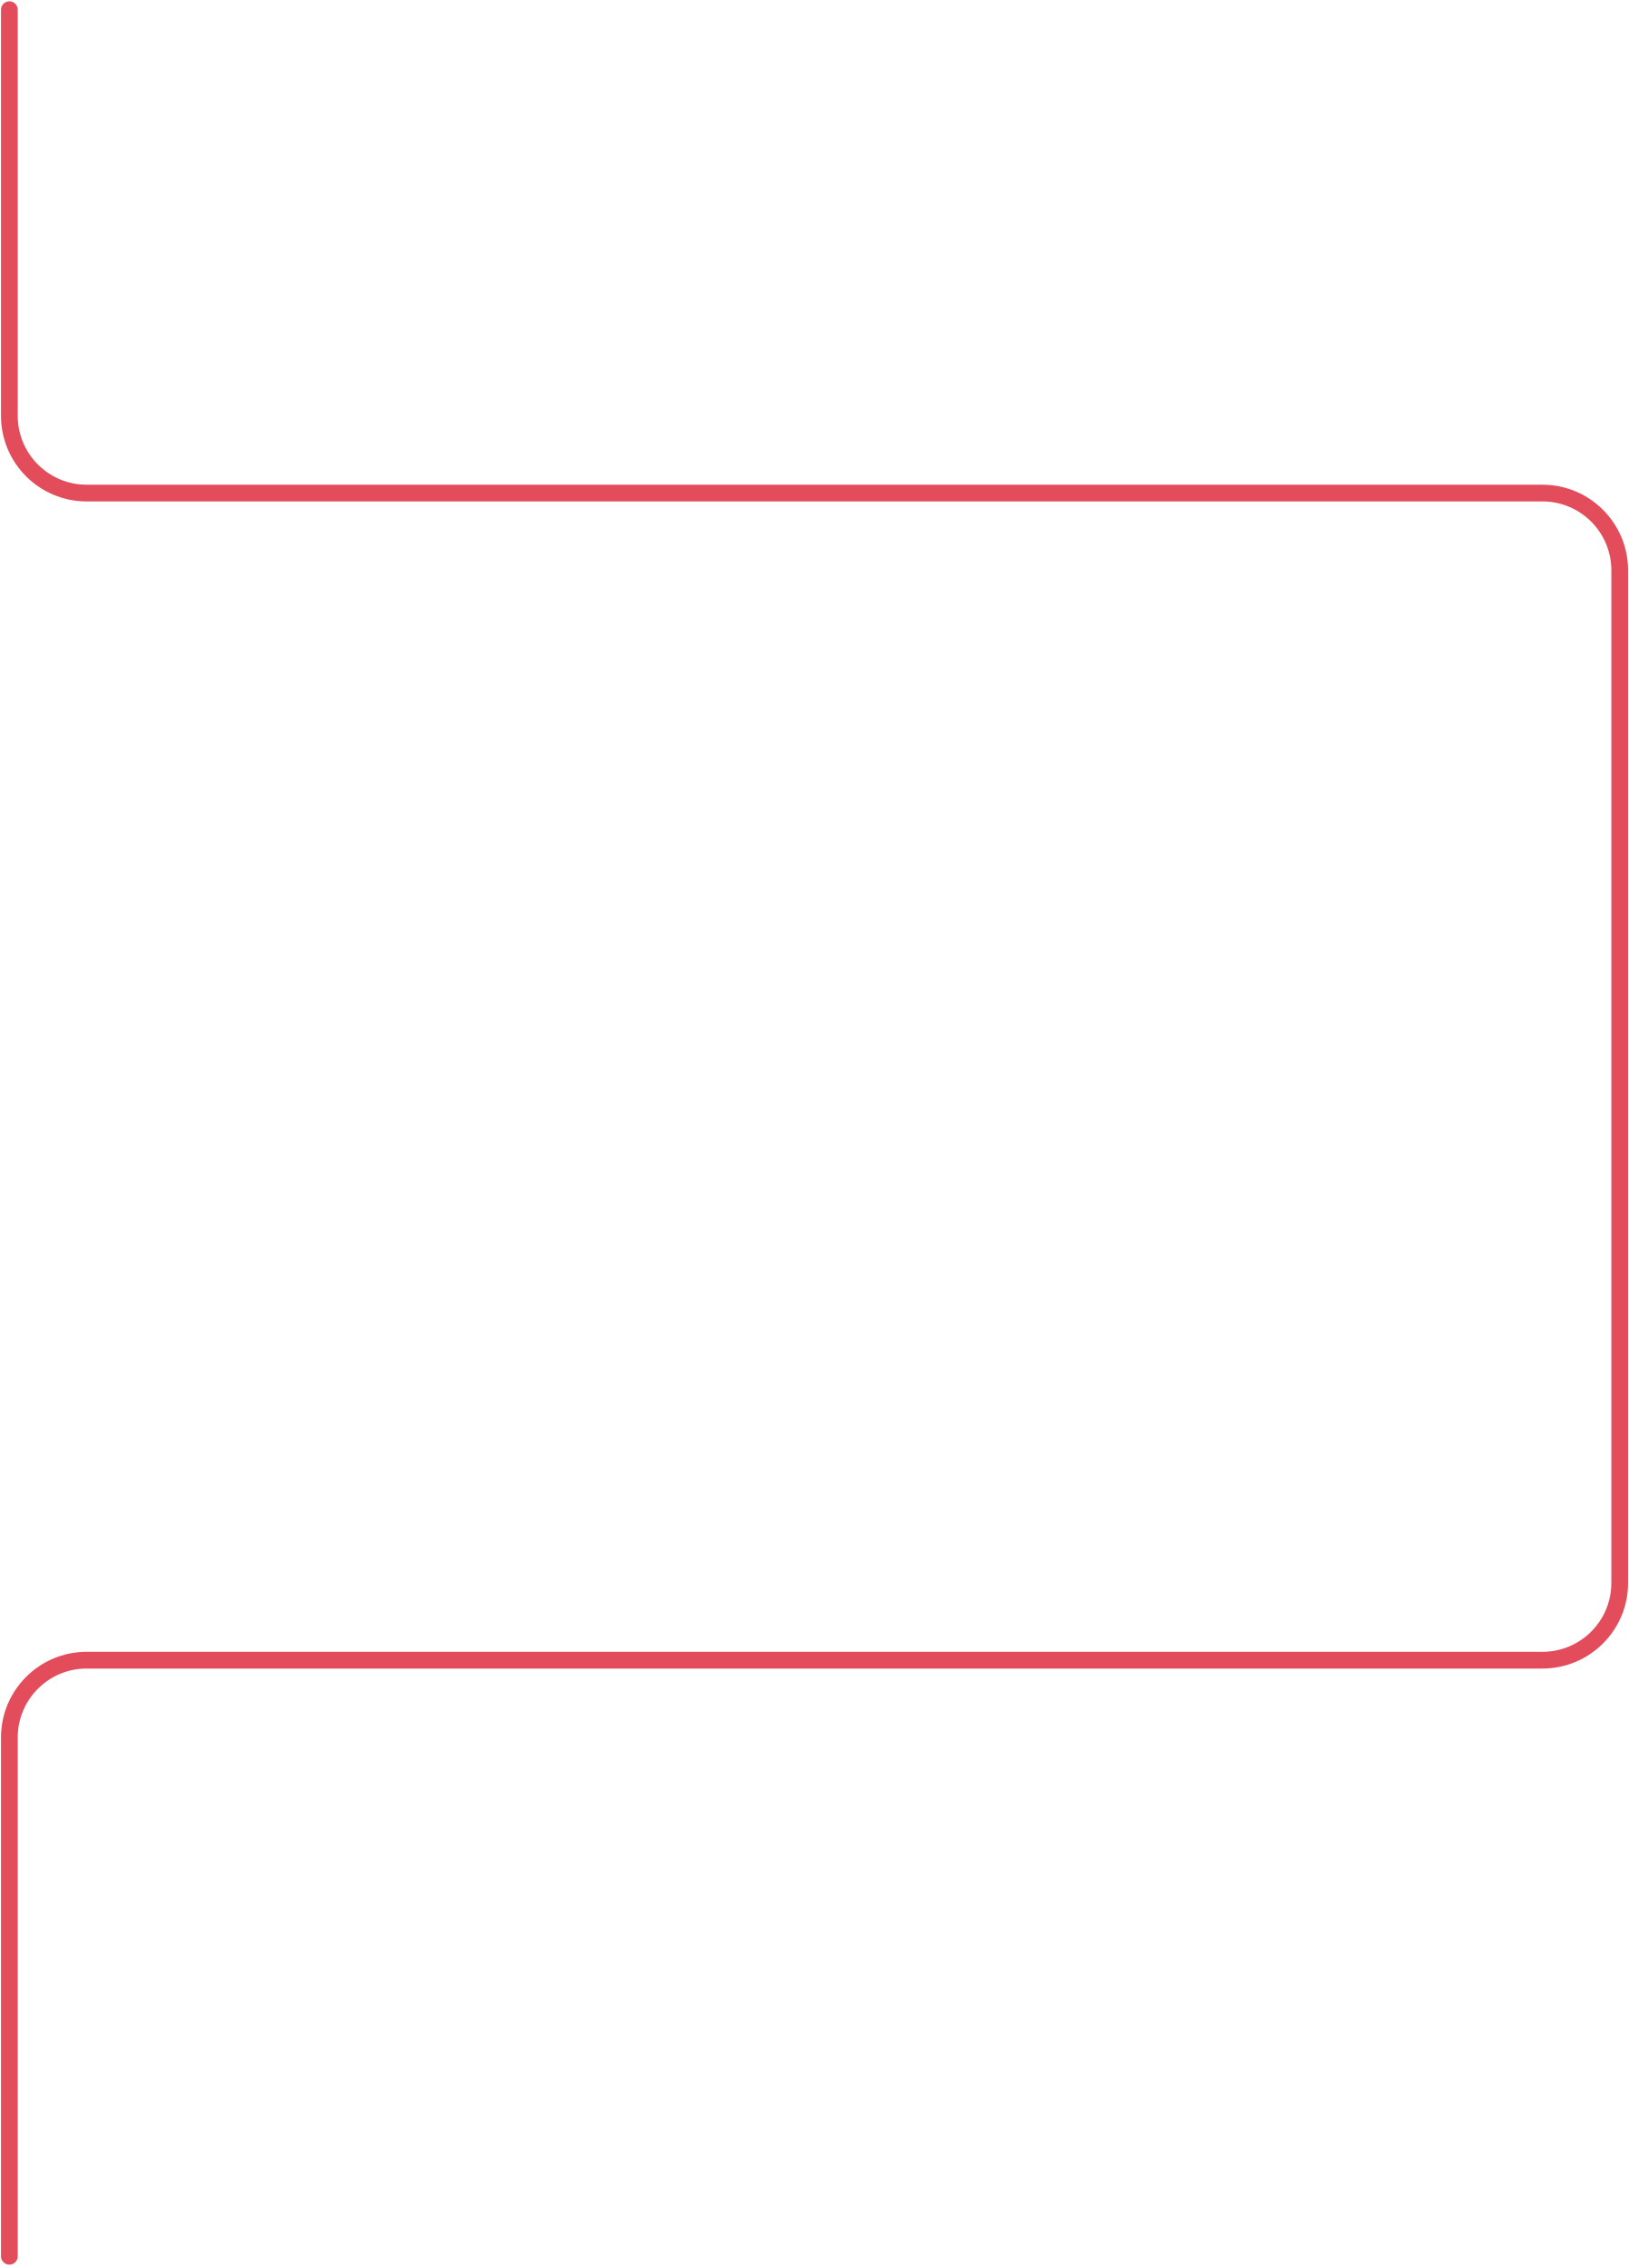
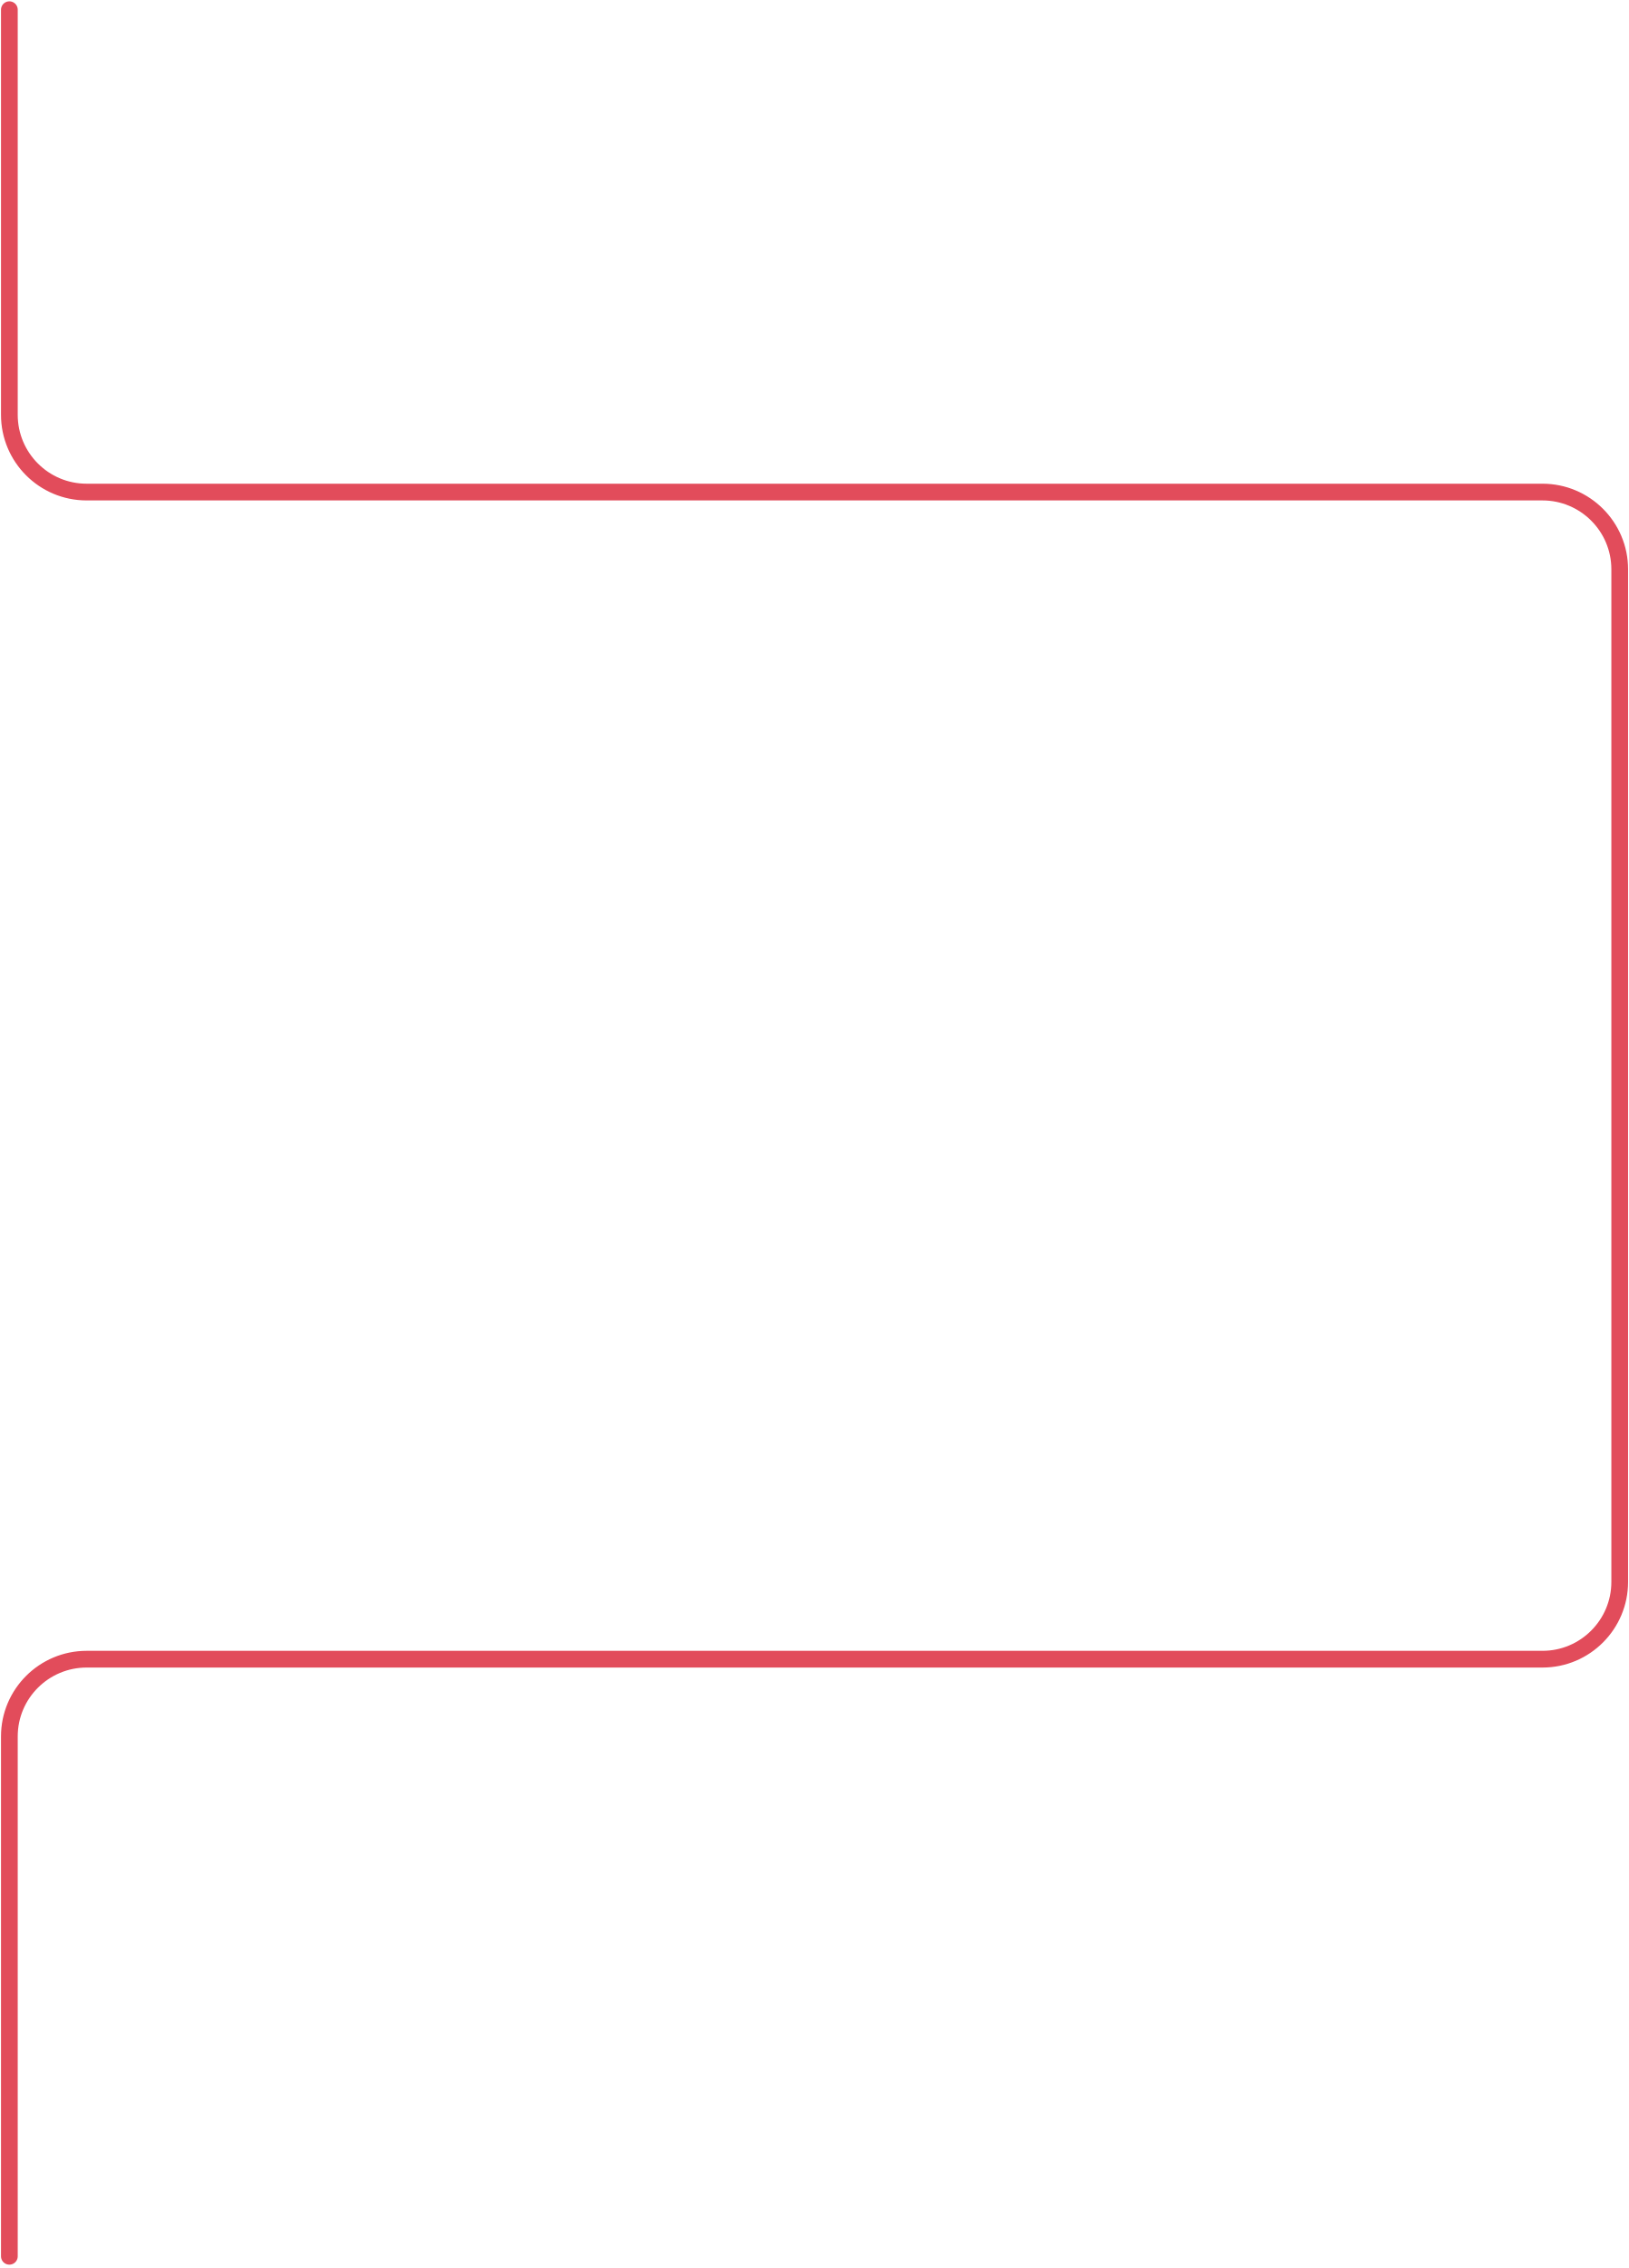
<svg xmlns="http://www.w3.org/2000/svg" version="1.1" id="Слой_1" x="0px" y="0px" viewBox="0 0 487 678" style="enable-background:new 0 0 487 678;" xml:space="preserve">
  <style type="text/css">
	.st0{fill:none;stroke:#E24C5B;stroke-width:5;stroke-linecap:round;stroke-linejoin:round;stroke-miterlimit:10;}
</style>
-   <path id="backLineMobile" class="st0" d="M2.8,674.5V519.4c0-12.7,10.3-23.1,23.1-23.1h435.3c12.7,0,23.1-10.3,23.1-23.1V170.5  c0-12.7-10.3-23.1-23.1-23.1H25.9c-12.7,0-23.1-10.3-23.1-23.1V2.9" />
+   <path id="backLineMobile" class="st0" d="M2.8,674.5V519.1c0-12.8,10.4-23.1,23.1-23.1h435.3c12.8,0,23.1-10.4,23.1-23.1V170.2  c0-12.8-10.4-23.1-23.1-23.1H25.9c-12.8,0-23.1-10.4-23.1-23.1V2.9" />
</svg>
